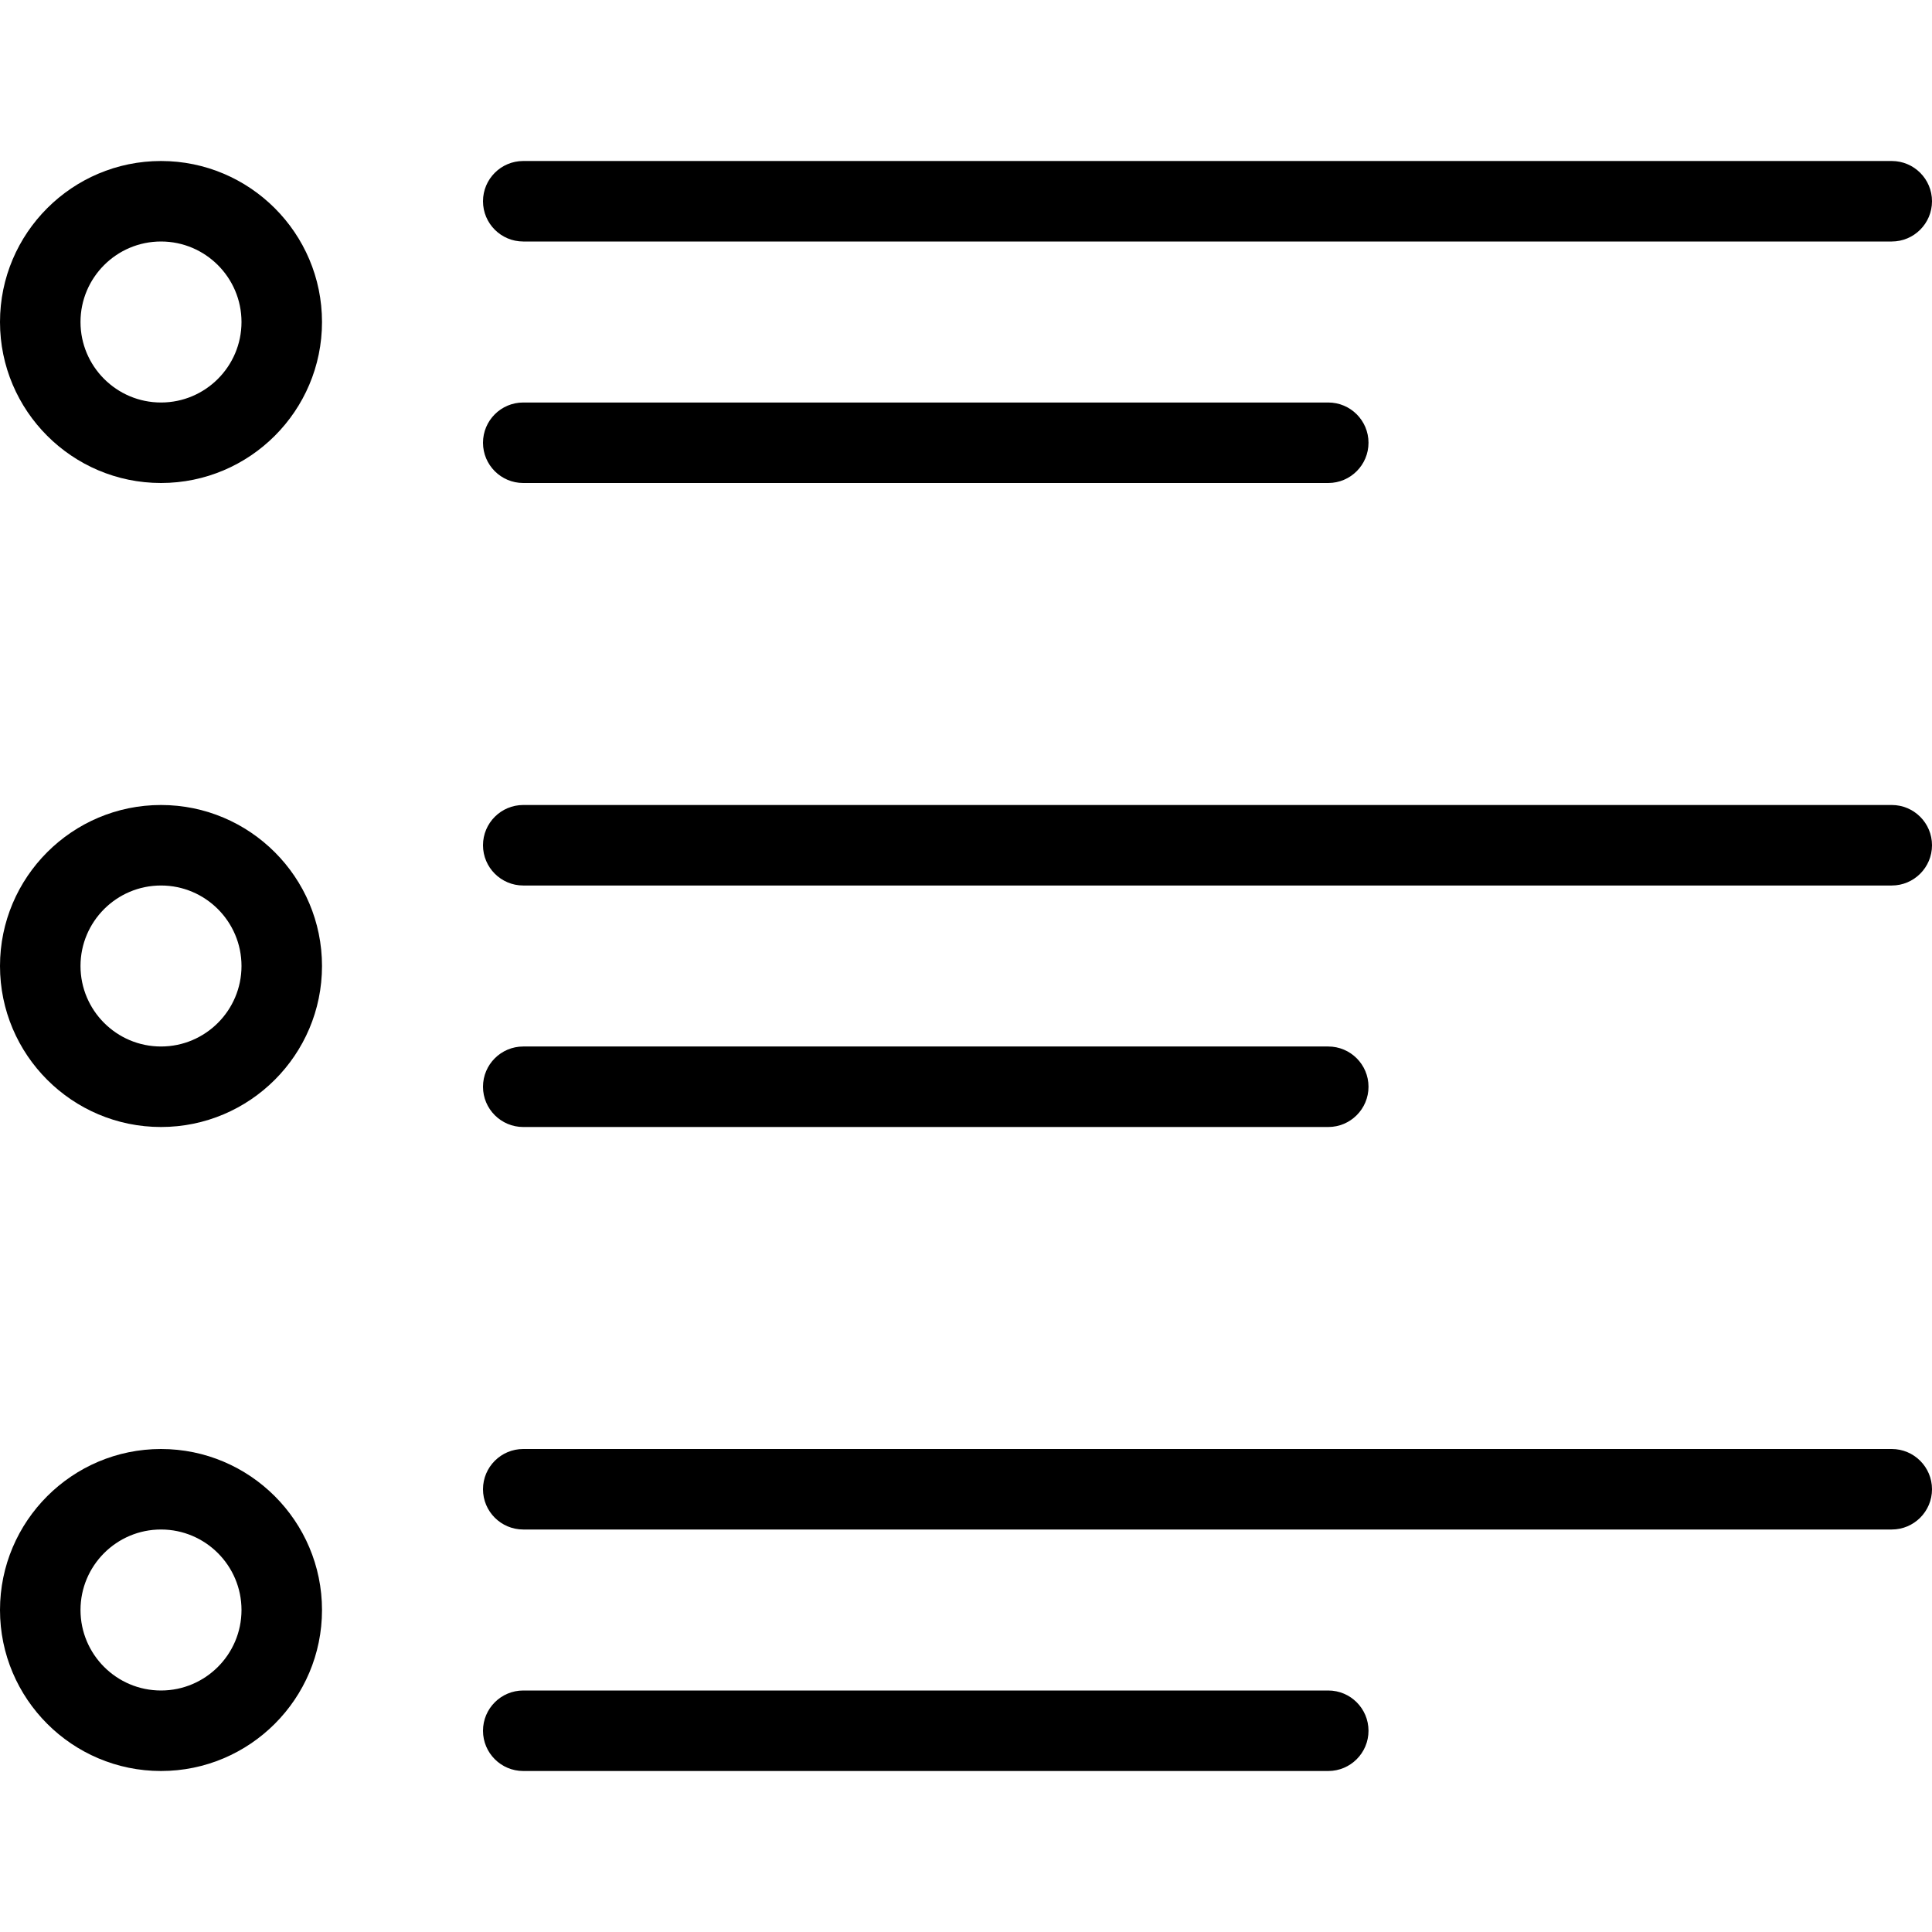
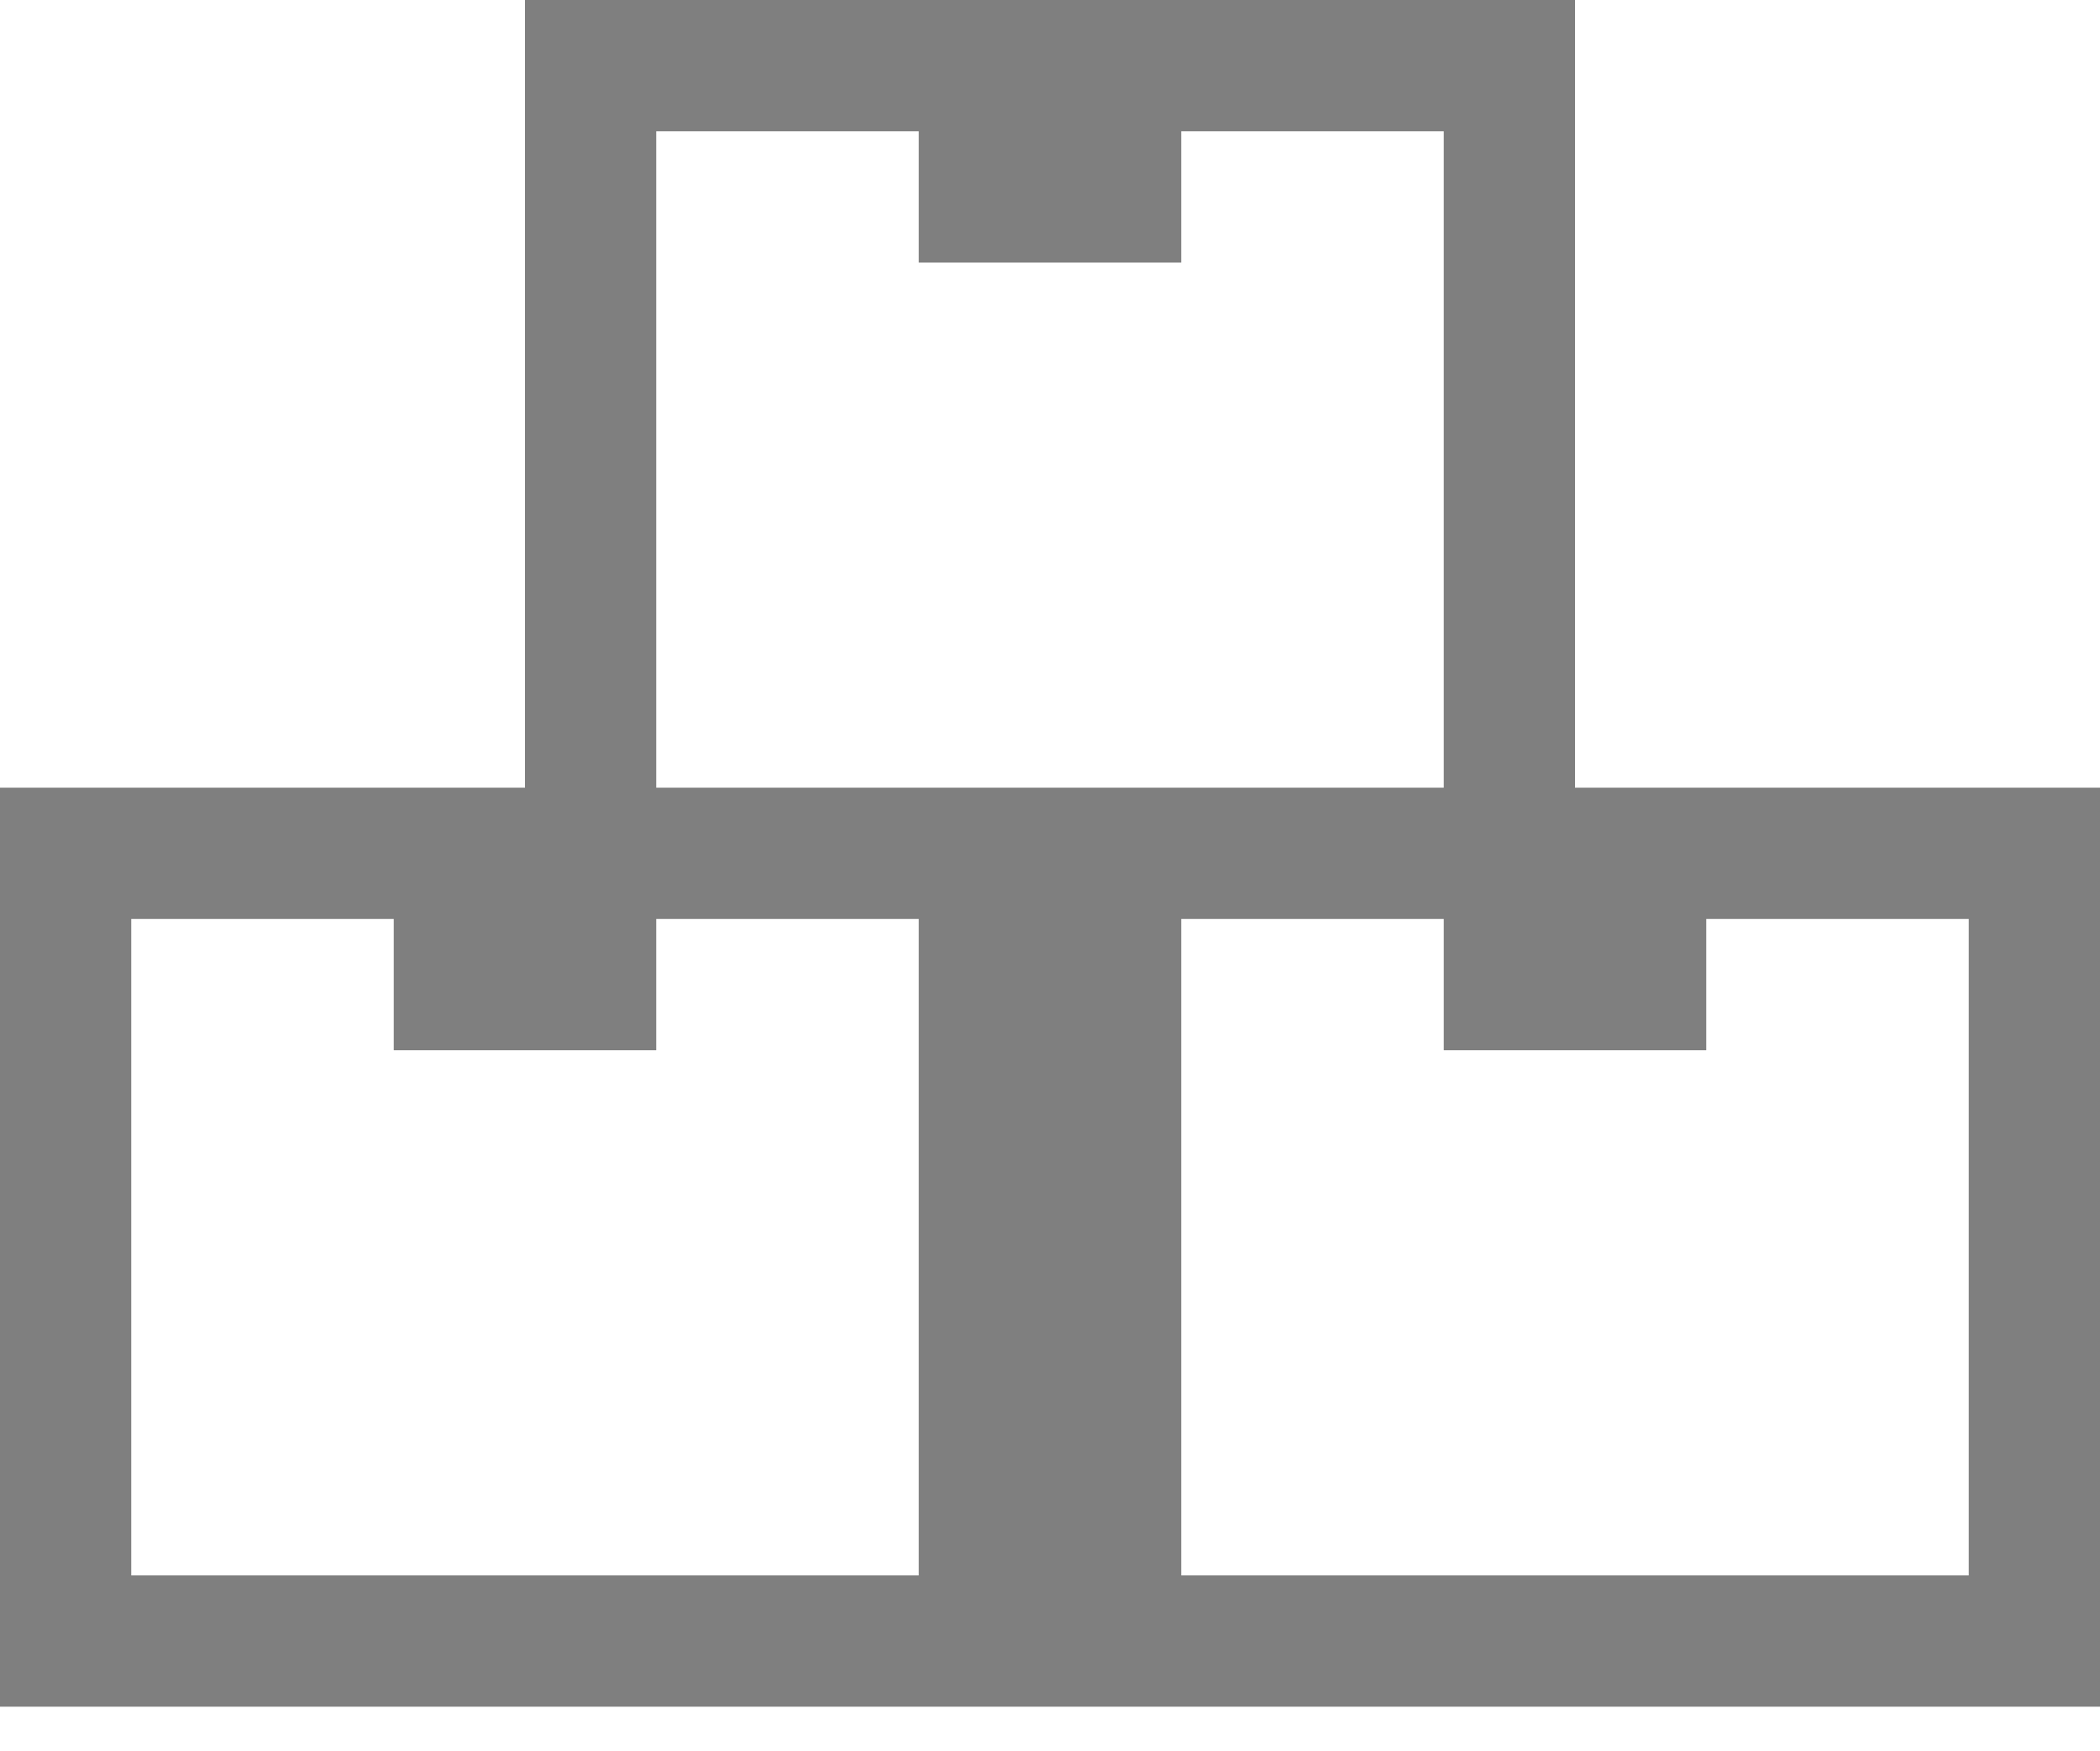
- <svg xmlns="http://www.w3.org/2000/svg" version="1.1" id="Capa_1" x="0px" y="0px" viewBox="0 0 512 512" style="enable-background:new 0 0 512 512;" xml:space="preserve">
-   <g>
-     <g>
-       <path d="M501.333,42.667H138.667c-5.888,0-10.667,4.779-10.667,10.667S132.779,64,138.667,64h362.667    C507.221,64,512,59.221,512,53.333S507.221,42.667,501.333,42.667z" />
-     </g>
-   </g>
-   <g>
-     <g>
-       <path d="M352,106.667H138.667c-5.888,0-10.667,4.779-10.667,10.667S132.779,128,138.667,128H352    c5.888,0,10.667-4.779,10.667-10.667S357.888,106.667,352,106.667z" />
-     </g>
-   </g>
-   <g>
-     <g>
-       <path d="M501.333,213.333H138.667c-5.888,0-10.667,4.779-10.667,10.667s4.779,10.667,10.667,10.667h362.667    c5.888,0,10.667-4.779,10.667-10.667S507.221,213.333,501.333,213.333z" />
-     </g>
-   </g>
-   <g>
-     <g>
-       <path d="M352,277.333H138.667c-5.888,0-10.667,4.779-10.667,10.667s4.779,10.667,10.667,10.667H352    c5.888,0,10.667-4.779,10.667-10.667S357.888,277.333,352,277.333z" />
-     </g>
-   </g>
-   <g>
-     <g>
-       <path d="M501.333,384H138.667c-5.888,0-10.667,4.779-10.667,10.667s4.779,10.667,10.667,10.667h362.667    c5.888,0,10.667-4.779,10.667-10.667S507.221,384,501.333,384z" />
-     </g>
-   </g>
-   <g>
-     <g>
-       <path d="M352,448H138.667c-5.888,0-10.667,4.779-10.667,10.667s4.779,10.667,10.667,10.667H352    c5.888,0,10.667-4.779,10.667-10.667S357.888,448,352,448z" />
-     </g>
-   </g>
-   <g>
-     <g>
-       <path d="M42.667,42.667C19.136,42.667,0,61.803,0,85.333C0,108.864,19.136,128,42.667,128c23.531,0,42.667-19.136,42.667-42.667    C85.333,61.803,66.197,42.667,42.667,42.667z M42.667,106.667c-11.776,0-21.333-9.579-21.333-21.333    C21.333,73.579,30.891,64,42.667,64S64,73.579,64,85.333C64,97.088,54.443,106.667,42.667,106.667z" />
-     </g>
-   </g>
-   <g>
-     <g>
-       <path d="M42.667,213.333C19.136,213.333,0,232.469,0,256s19.136,42.667,42.667,42.667c23.531,0,42.667-19.136,42.667-42.667    S66.197,213.333,42.667,213.333z M42.667,277.333c-11.776,0-21.333-9.579-21.333-21.333c0-11.755,9.557-21.333,21.333-21.333    S64,244.245,64,256C64,267.755,54.443,277.333,42.667,277.333z" />
-     </g>
-   </g>
-   <g>
-     <g>
-       <path d="M42.667,384C19.136,384,0,403.136,0,426.667s19.136,42.667,42.667,42.667c23.531,0,42.667-19.136,42.667-42.667    S66.197,384,42.667,384z M42.667,448c-11.776,0-21.333-9.579-21.333-21.333s9.557-21.333,21.333-21.333S64,414.912,64,426.667    S54.443,448,42.667,448z" />
-     </g>
-   </g>
-   <g>
- </g>
-   <g>
- </g>
-   <g>
- </g>
-   <g>
- </g>
-   <g>
- </g>
-   <g>
- </g>
-   <g>
- </g>
-   <g>
- </g>
-   <g>
- </g>
-   <g>
- </g>
-   <g>
- </g>
-   <g>
- </g>
-   <g>
- </g>
-   <g>
- </g>
-   <g>
- </g>
+ <svg xmlns="http://www.w3.org/2000/svg" width="24" height="20" viewBox="0 0 24 20" fill="none">
+   <path opacity="0.5" d="M18 9V0H6V9H0V19.5H24V9H18ZM10.5 18H1.5V10.5H4.5V12H7.5V10.5H10.5V18ZM7.5 9V1.5H10.5V3H13.5V1.5H16.5V9H7.5ZM22.5 18H13.5V10.5H16.5V12H19.5V10.5H22.5V18Z" fill="black" />
</svg>
